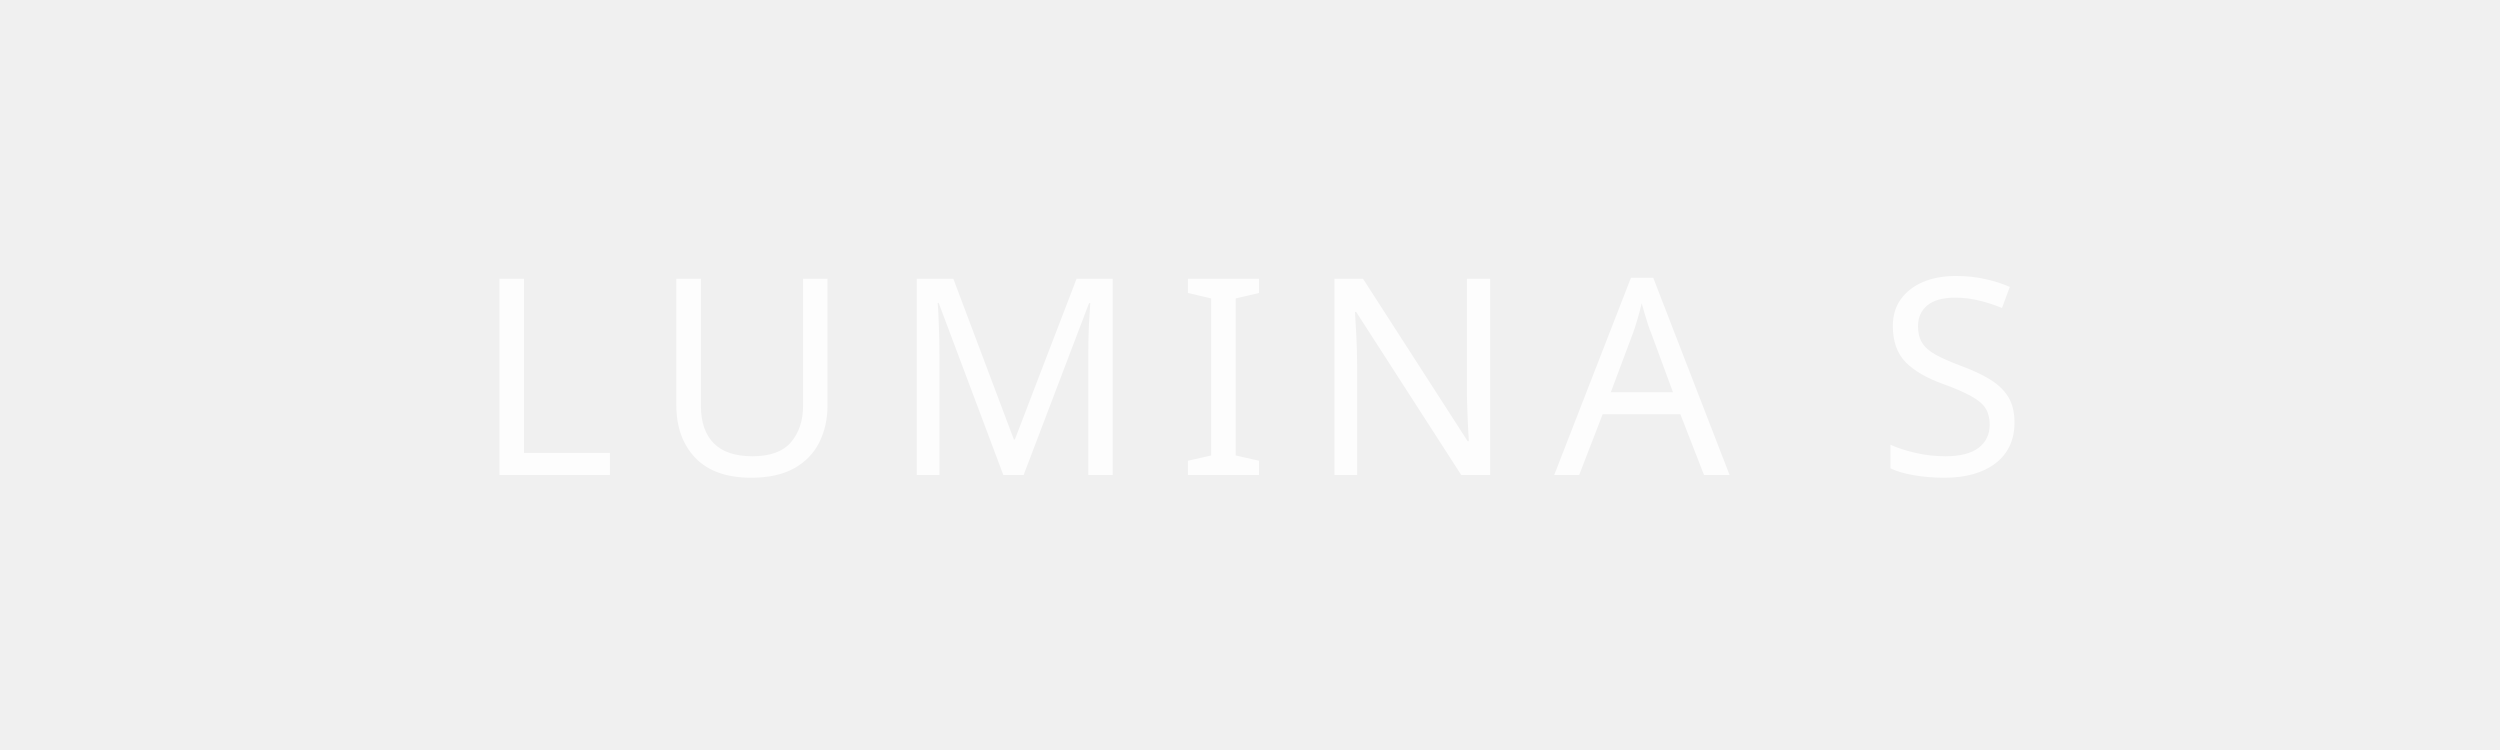
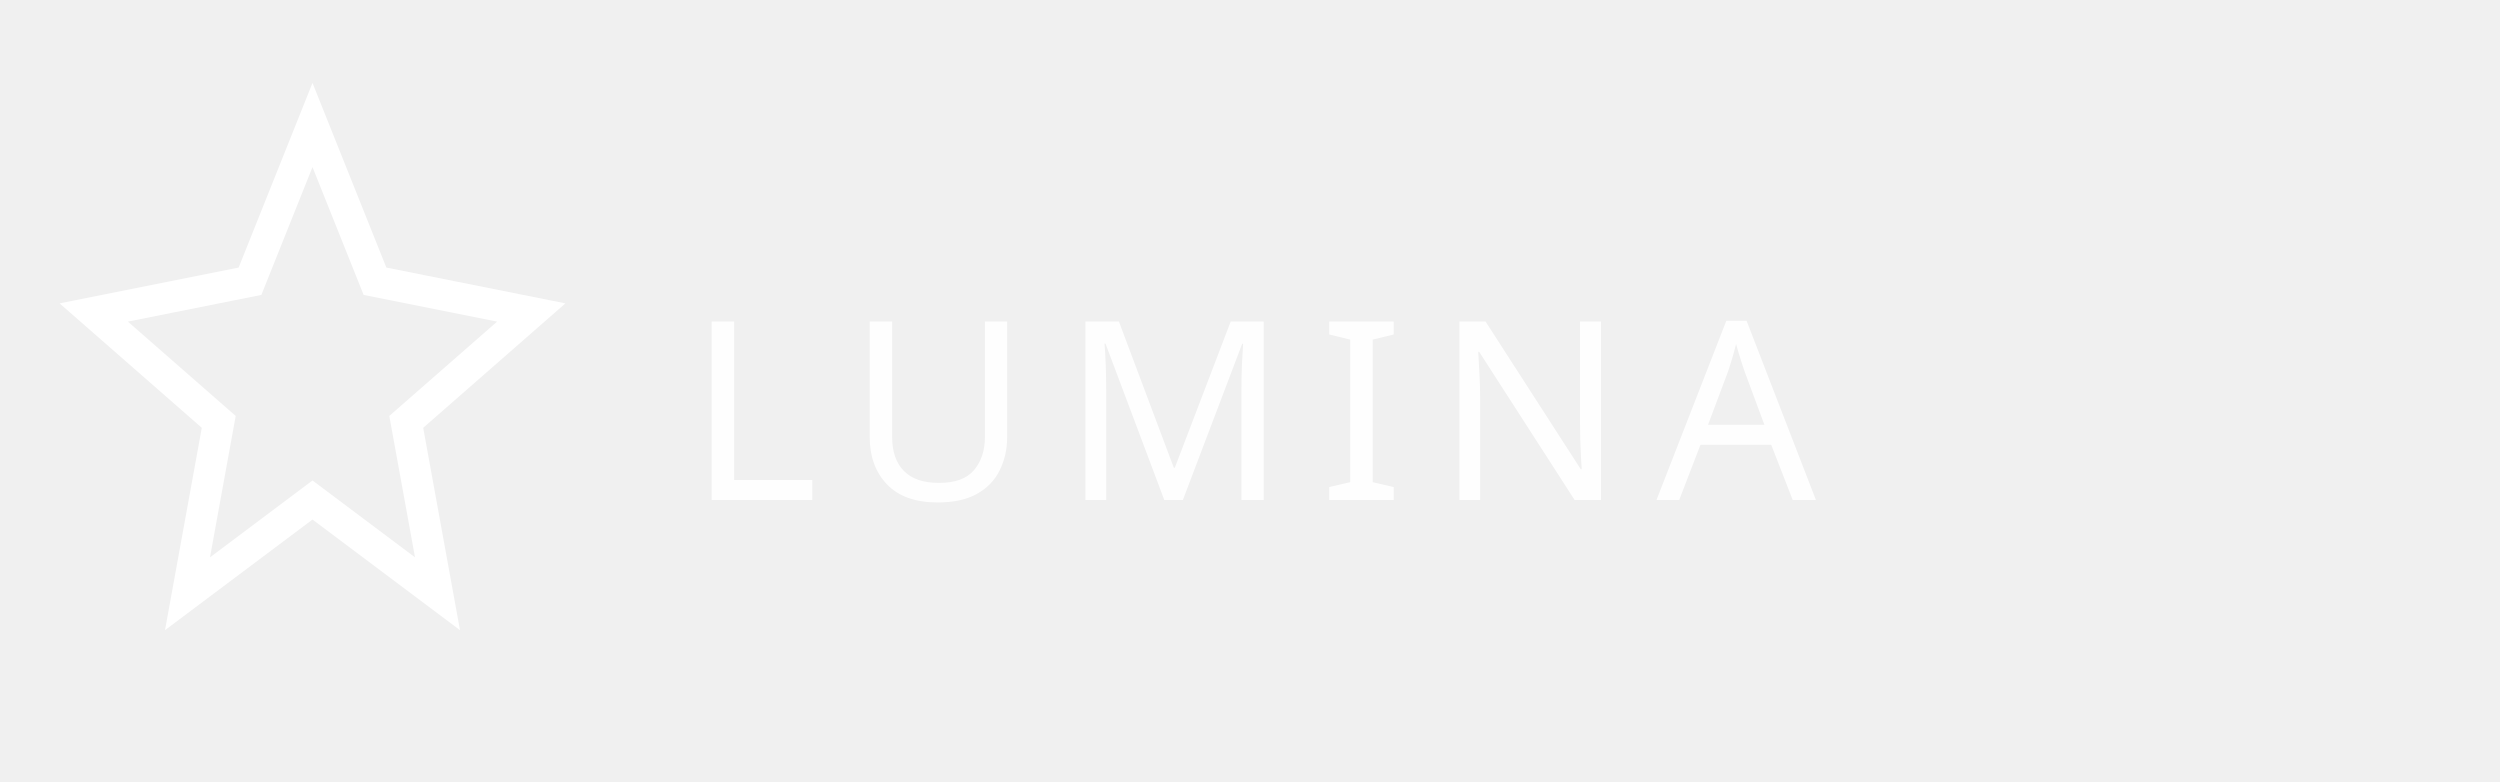
- <svg xmlns="http://www.w3.org/2000/svg" viewBox="0 0 200 60" width="200" height="60">
-   <text x="100" y="38" font-family="'Anton', sans-serif" font-size="22" letter-spacing="3" fill="#ffffff" text-anchor="middle" opacity="0.85">LUMINA S</text>
+ <svg xmlns="http://www.w3.org/2000/svg" viewBox="0 0 160 50" width="160" height="50">
+   <g transform="translate(0, 0)">
+     <polygon points="20,8 24,18 34,20 26,27 28,38 20,32 12,38 14,27 6,20 16,18" fill="none" stroke="#fff" stroke-width="2" />
+   </g>
+   <text x="44" y="32" font-family="'Anton', Impact, sans-serif" font-size="16" letter-spacing="2" fill="#ffffff" opacity="0.95">LUMINA</text>
</svg>
